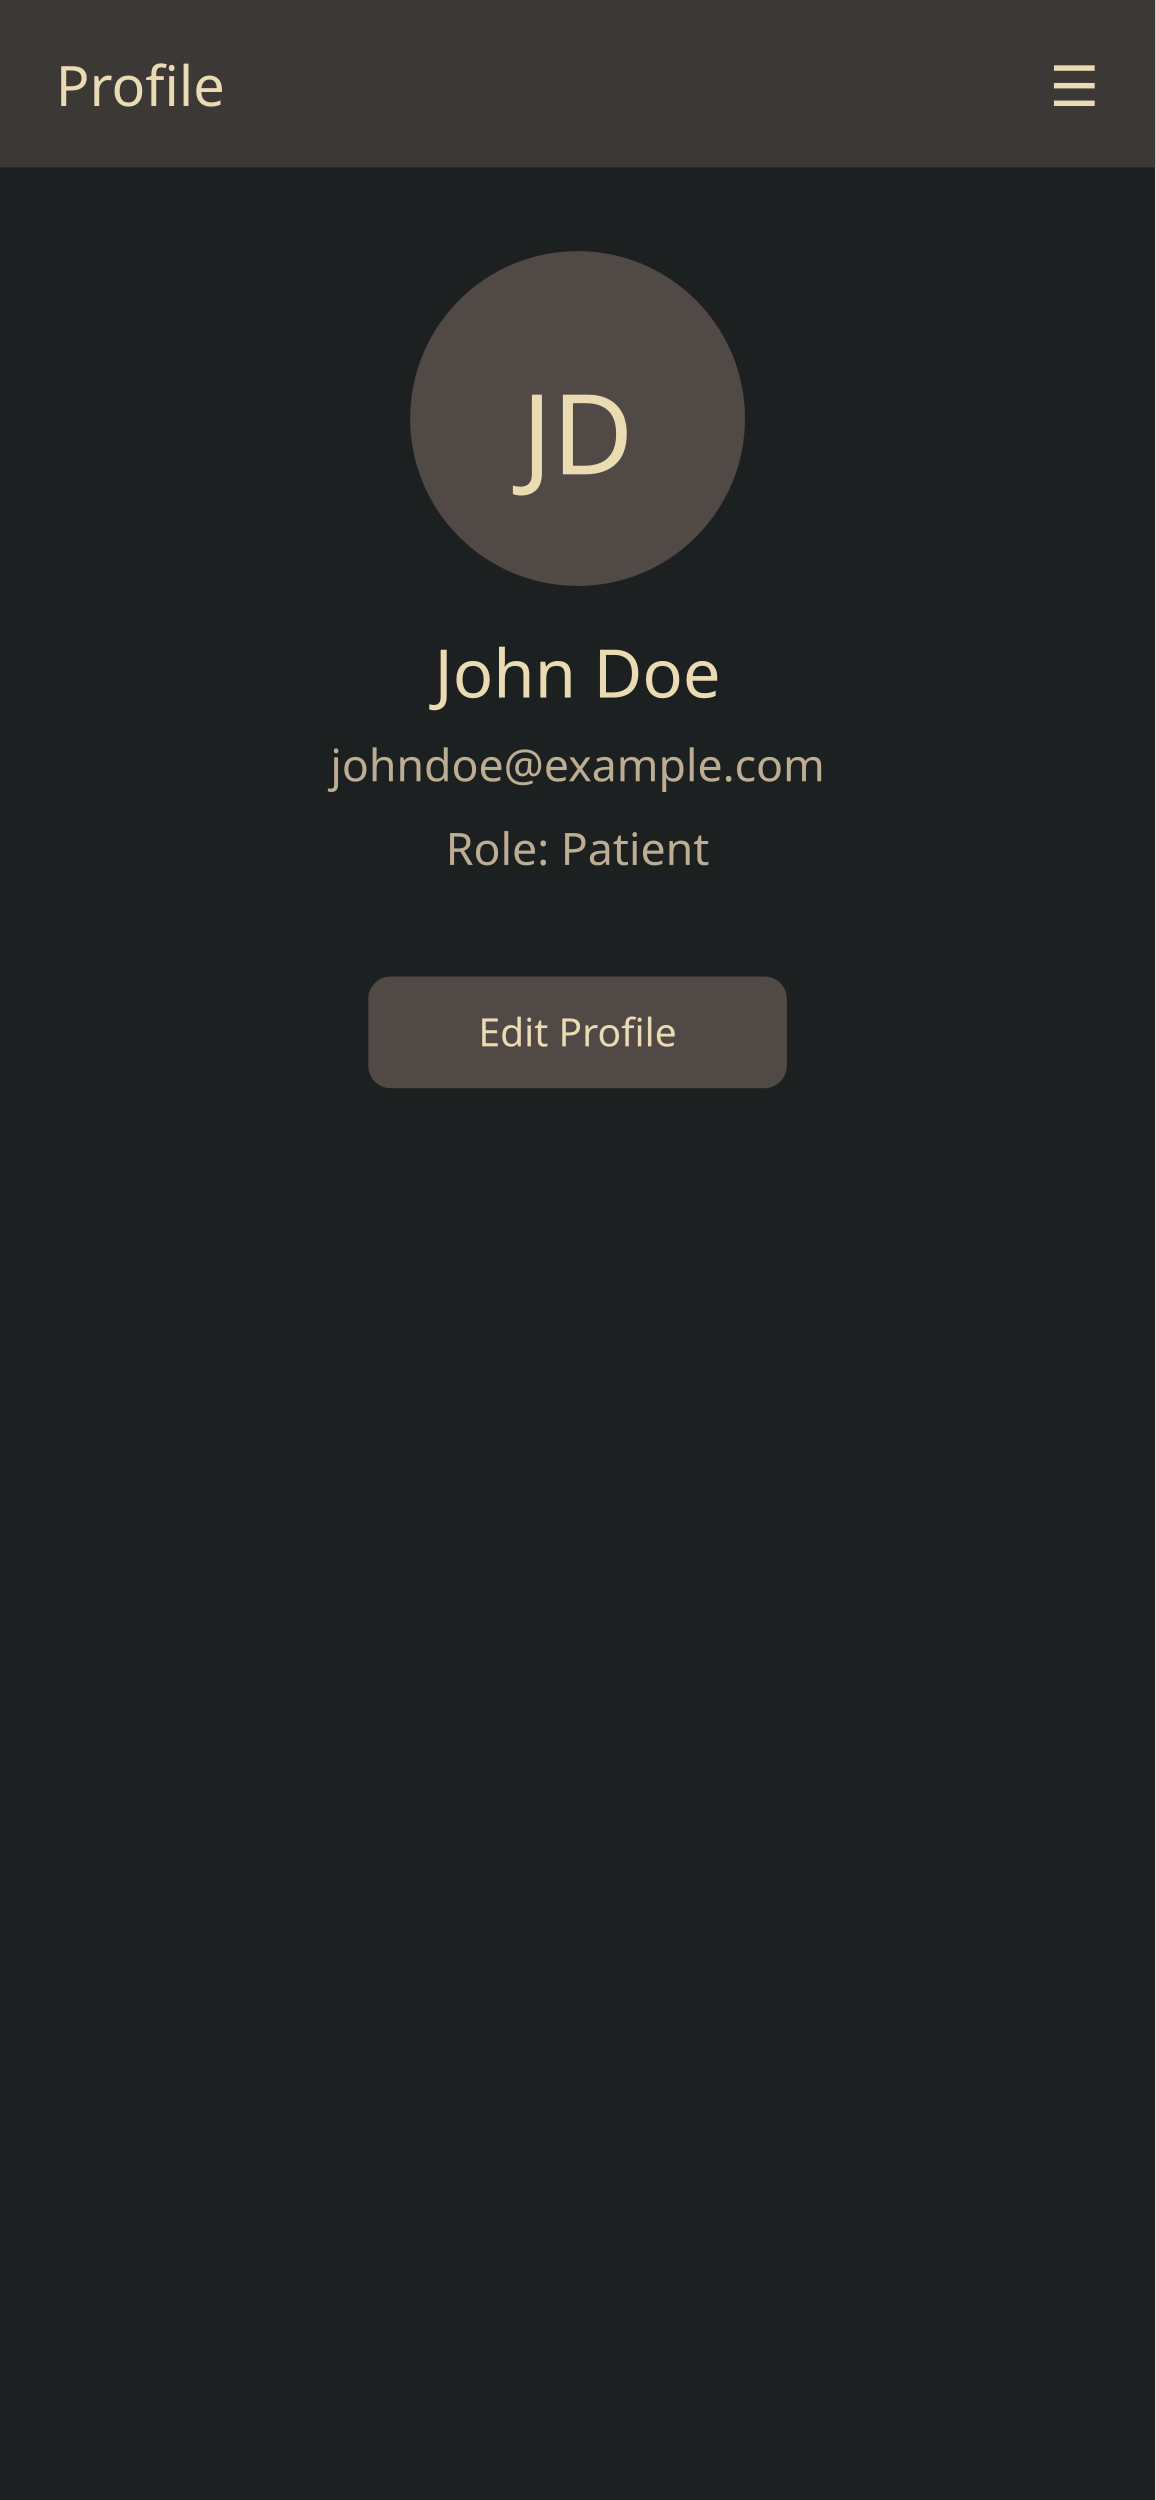
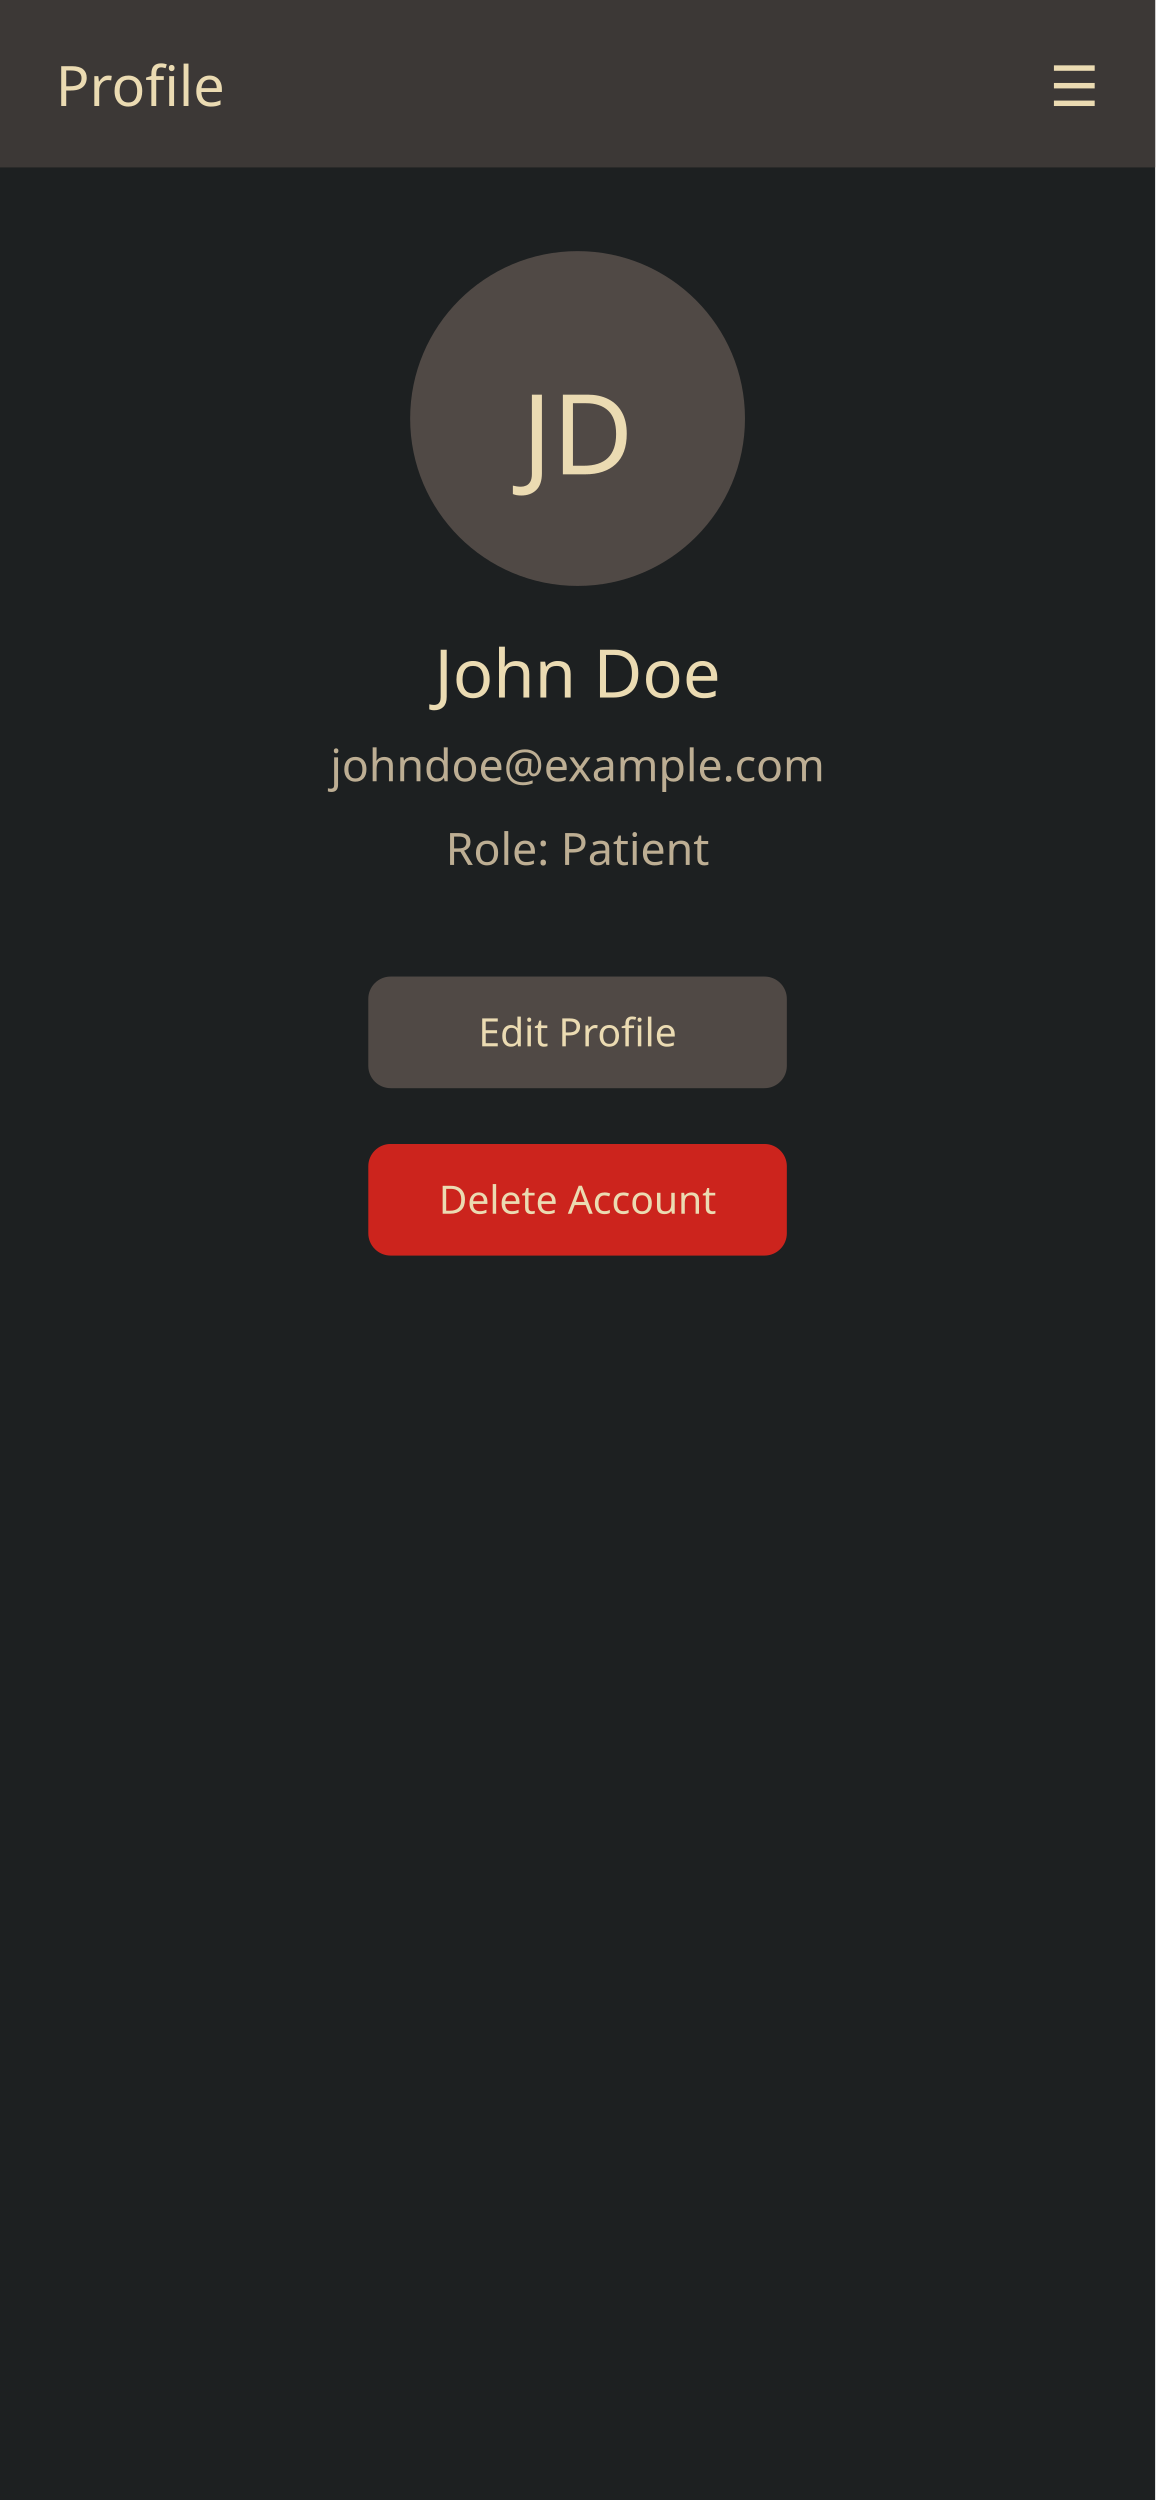
<svg xmlns="http://www.w3.org/2000/svg" width="414" height="896" viewBox="0 0 414 896">
  <rect width="414" height="896" fill="#1d2021" />
  <rect width="414" height="60" fill="#3c3836" />
  <text x="20" y="38" font-family="Hack Nerd Font" font-size="20" font-weight="500" fill="#ebdbb2">Profile</text>
  <text x="394" y="38" font-family="Hack Nerd Font" font-size="20" text-anchor="end" fill="#ebdbb2">☰</text>
  <circle cx="207" cy="150" r="60" fill="#504945" />
  <text x="207" y="170" font-family="Hack Nerd Font" font-size="40" text-anchor="middle" fill="#ebdbb2">JD</text>
  <text x="207" y="250" font-family="Hack Nerd Font" font-size="24" font-weight="500" text-anchor="middle" fill="#ebdbb2">John Doe</text>
  <text x="207" y="280" font-family="Hack Nerd Font" font-size="16" text-anchor="middle" fill="#bdae93">johndoe@example.com</text>
  <text x="207" y="310" font-family="Hack Nerd Font" font-size="16" text-anchor="middle" fill="#bdae93">Role: Patient</text>
  <g transform="translate(132, 350)">
    <rect x="0" y="0" width="150" height="40" rx="8" fill="#504945" />
    <text x="75" y="25" font-family="Hack Nerd Font" font-size="14" text-anchor="middle" fill="#ebdbb2">Edit Profile</text>
  </g>
+   <g transform="translate(132, 410)">
+     <rect x="0" y="0" width="150" height="40" rx="8" fill="#cc241d" />
+     <text x="75" y="25" font-family="Hack Nerd Font" font-size="14" text-anchor="middle" fill="#ebdbb2">Delete Account</text>
+   </g>
</svg>
